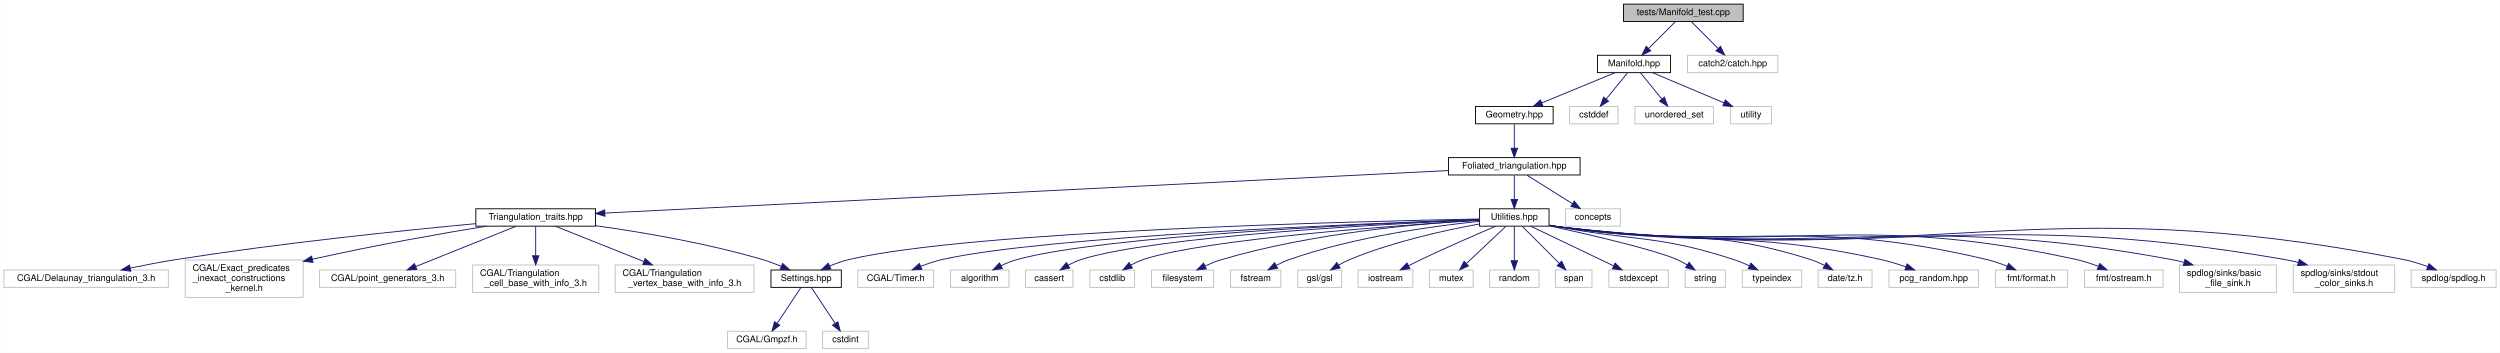
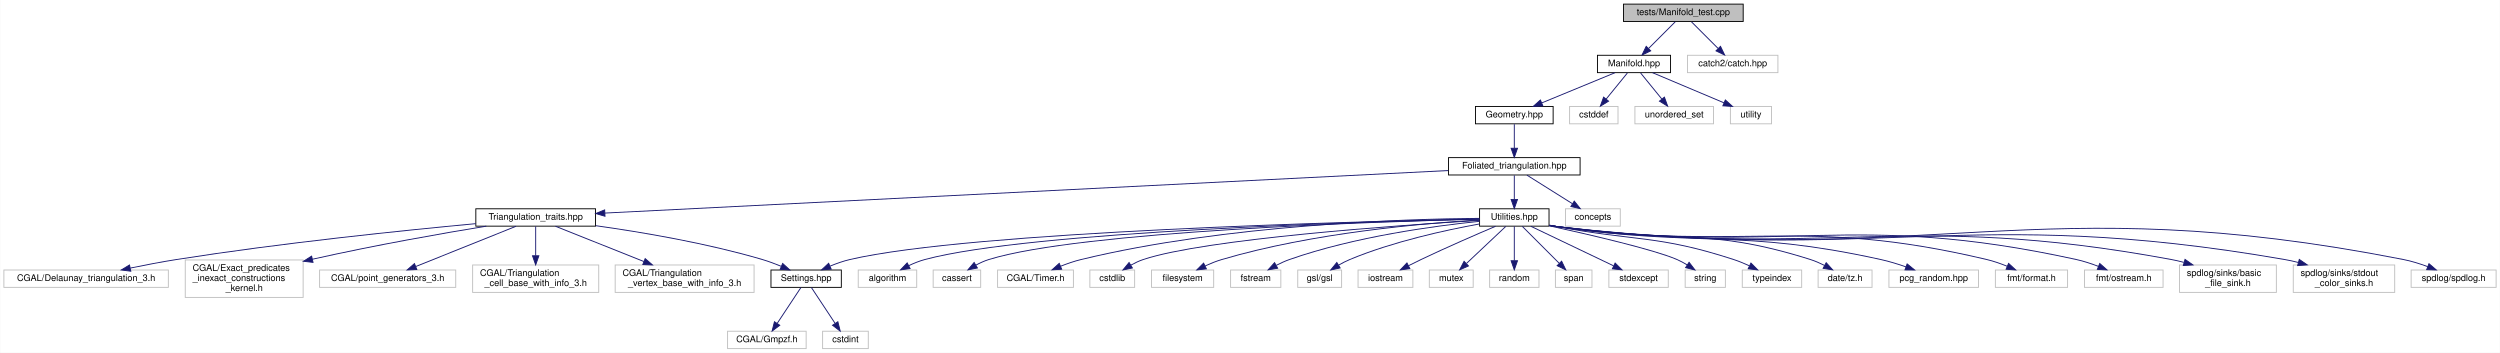
<svg xmlns="http://www.w3.org/2000/svg" xmlns:xlink="http://www.w3.org/1999/xlink" width="2736pt" height="386pt" viewBox="0.00 0.00 2735.50 386.00">
  <g id="graph0" class="graph" transform="scale(1 1) rotate(0) translate(4 382)">
    <polygon fill="white" stroke="transparent" points="-4,4 -4,-382 2731.5,-382 2731.5,4 -4,4" />
    <g id="node1" class="node">
      <g id="a_node1">
        <a xlink:title="Tests of new manifold data structure.">
          <polygon fill="#bfbfbf" stroke="black" points="1772.5,-358.5 1772.5,-377.5 1903.5,-377.5 1903.5,-358.5 1772.5,-358.5" />
          <text text-anchor="middle" x="1838" y="-365.5" font-family="Helvetica,sans-Serif" font-size="10.00">tests/Manifold_test.cpp</text>
        </a>
      </g>
    </g>
    <g id="node2" class="node">
      <g id="a_node2">
        <a xlink:href="_manifold_8hpp.html" target="_top" xlink:title="Data structures for manifolds.">
          <polygon fill="white" stroke="black" points="1744,-302.5 1744,-321.5 1824,-321.5 1824,-302.5 1744,-302.5" />
          <text text-anchor="middle" x="1784" y="-309.5" font-family="Helvetica,sans-Serif" font-size="10.00">Manifold.hpp</text>
        </a>
      </g>
    </g>
    <g id="edge1" class="edge">
      <path fill="none" stroke="midnightblue" d="M1829.08,-358.08C1821.22,-350.22 1809.57,-338.57 1800.08,-329.08" />
      <polygon fill="midnightblue" stroke="midnightblue" points="1802.3,-326.35 1792.75,-321.75 1797.35,-331.3 1802.3,-326.35" />
    </g>
    <g id="node40" class="node">
      <g id="a_node40">
        <a xlink:title=" ">
          <polygon fill="white" stroke="#bfbfbf" points="1842.5,-302.5 1842.5,-321.5 1941.5,-321.5 1941.5,-302.5 1842.5,-302.5" />
          <text text-anchor="middle" x="1892" y="-309.5" font-family="Helvetica,sans-Serif" font-size="10.00">catch2/catch.hpp</text>
        </a>
      </g>
    </g>
    <g id="edge40" class="edge">
      <path fill="none" stroke="midnightblue" d="M1846.92,-358.08C1854.78,-350.22 1866.43,-338.57 1875.92,-329.08" />
      <polygon fill="midnightblue" stroke="midnightblue" points="1878.65,-331.3 1883.25,-321.75 1873.7,-326.35 1878.65,-331.3" />
    </g>
    <g id="node3" class="node">
      <g id="a_node3">
        <a xlink:href="_geometry_8hpp.html" target="_top" xlink:title="Geometric quantities of Manifold used by MoveAlgorithm.">
          <polygon fill="white" stroke="black" points="1610.5,-246.5 1610.5,-265.5 1695.5,-265.5 1695.5,-246.5 1610.5,-246.5" />
          <text text-anchor="middle" x="1653" y="-253.5" font-family="Helvetica,sans-Serif" font-size="10.00">Geometry.hpp</text>
        </a>
      </g>
    </g>
    <g id="edge2" class="edge">
      <path fill="none" stroke="midnightblue" d="M1763.24,-302.44C1741.68,-293.56 1707.74,-279.56 1683.21,-269.45" />
      <polygon fill="midnightblue" stroke="midnightblue" points="1684.24,-266.09 1673.66,-265.52 1681.57,-272.56 1684.24,-266.09" />
    </g>
    <g id="node37" class="node">
      <g id="a_node37">
        <a xlink:title=" ">
          <polygon fill="white" stroke="#bfbfbf" points="1713.5,-246.5 1713.5,-265.5 1766.5,-265.5 1766.5,-246.5 1713.5,-246.5" />
          <text text-anchor="middle" x="1740" y="-253.5" font-family="Helvetica,sans-Serif" font-size="10.00">cstddef</text>
        </a>
      </g>
    </g>
    <g id="edge37" class="edge">
      <path fill="none" stroke="midnightblue" d="M1776.73,-302.08C1770.46,-294.38 1761.21,-283.03 1753.57,-273.65" />
      <polygon fill="midnightblue" stroke="midnightblue" points="1756.16,-271.29 1747.13,-265.75 1750.73,-275.71 1756.16,-271.29" />
    </g>
    <g id="node38" class="node">
      <g id="a_node38">
        <a xlink:title=" ">
          <polygon fill="white" stroke="#bfbfbf" points="1785,-246.5 1785,-265.5 1871,-265.5 1871,-246.5 1785,-246.5" />
          <text text-anchor="middle" x="1828" y="-253.5" font-family="Helvetica,sans-Serif" font-size="10.00">unordered_set</text>
        </a>
      </g>
    </g>
    <g id="edge38" class="edge">
      <path fill="none" stroke="midnightblue" d="M1791.27,-302.08C1797.54,-294.38 1806.79,-283.03 1814.43,-273.65" />
      <polygon fill="midnightblue" stroke="midnightblue" points="1817.27,-275.71 1820.87,-265.75 1811.84,-271.29 1817.27,-275.71" />
    </g>
    <g id="node39" class="node">
      <g id="a_node39">
        <a xlink:title=" ">
          <polygon fill="white" stroke="#bfbfbf" points="1889.5,-246.5 1889.5,-265.5 1934.5,-265.5 1934.5,-246.5 1889.5,-246.5" />
          <text text-anchor="middle" x="1912" y="-253.5" font-family="Helvetica,sans-Serif" font-size="10.00">utility</text>
        </a>
      </g>
    </g>
    <g id="edge39" class="edge">
      <path fill="none" stroke="midnightblue" d="M1804.28,-302.44C1825.35,-293.56 1858.52,-279.56 1882.49,-269.45" />
      <polygon fill="midnightblue" stroke="midnightblue" points="1883.96,-272.63 1891.81,-265.52 1881.24,-266.18 1883.96,-272.63" />
    </g>
    <g id="node4" class="node">
      <g id="a_node4">
        <a xlink:href="_foliated__triangulation_8hpp.html" target="_top" xlink:title="Create foliated spherical triangulations.">
          <polygon fill="white" stroke="black" points="1581,-190.5 1581,-209.5 1725,-209.5 1725,-190.5 1581,-190.5" />
          <text text-anchor="middle" x="1653" y="-197.5" font-family="Helvetica,sans-Serif" font-size="10.00">Foliated_triangulation.hpp</text>
        </a>
      </g>
    </g>
    <g id="edge3" class="edge">
      <path fill="none" stroke="midnightblue" d="M1653,-246.08C1653,-239.01 1653,-228.86 1653,-219.99" />
      <polygon fill="midnightblue" stroke="midnightblue" points="1656.5,-219.75 1653,-209.75 1649.5,-219.75 1656.5,-219.75" />
    </g>
    <g id="node5" class="node">
      <g id="a_node5">
        <a xlink:href="_triangulation__traits_8hpp.html" target="_top" xlink:title="Traits class for particular uses of CGAL.">
          <polygon fill="white" stroke="black" points="516.5,-134.5 516.5,-153.5 647.5,-153.5 647.5,-134.5 516.5,-134.5" />
          <text text-anchor="middle" x="582" y="-141.5" font-family="Helvetica,sans-Serif" font-size="10.00">Triangulation_traits.hpp</text>
        </a>
      </g>
    </g>
    <g id="edge4" class="edge">
      <path fill="none" stroke="midnightblue" d="M1580.65,-195.35C1386.54,-185.57 855.63,-158.8 657.71,-148.82" />
      <polygon fill="midnightblue" stroke="midnightblue" points="657.85,-145.32 647.69,-148.31 657.5,-152.31 657.85,-145.32" />
    </g>
    <g id="node14" class="node">
      <g id="a_node14">
        <a xlink:href="_utilities_8hpp.html" target="_top" xlink:title="Utility functions.">
          <polygon fill="white" stroke="black" points="1615,-134.5 1615,-153.5 1691,-153.5 1691,-134.5 1615,-134.5" />
          <text text-anchor="middle" x="1653" y="-141.5" font-family="Helvetica,sans-Serif" font-size="10.00">Utilities.hpp</text>
        </a>
      </g>
    </g>
    <g id="edge13" class="edge">
      <path fill="none" stroke="midnightblue" d="M1653,-190.08C1653,-183.01 1653,-172.86 1653,-163.99" />
      <polygon fill="midnightblue" stroke="midnightblue" points="1656.5,-163.75 1653,-153.75 1649.5,-163.75 1656.5,-163.75" />
    </g>
    <g id="node36" class="node">
      <g id="a_node36">
        <a xlink:title=" ">
          <polygon fill="white" stroke="#bfbfbf" points="1709,-134.5 1709,-153.5 1769,-153.5 1769,-134.5 1709,-134.5" />
          <text text-anchor="middle" x="1739" y="-141.5" font-family="Helvetica,sans-Serif" font-size="10.00">concepts</text>
        </a>
      </g>
    </g>
    <g id="edge36" class="edge">
      <path fill="none" stroke="midnightblue" d="M1666.82,-190.32C1680.23,-181.9 1700.82,-168.97 1716.59,-159.07" />
      <polygon fill="midnightblue" stroke="midnightblue" points="1718.61,-161.94 1725.22,-153.65 1714.89,-156.01 1718.61,-161.94" />
    </g>
    <g id="node6" class="node">
      <g id="a_node6">
        <a xlink:href="_settings_8hpp.html" target="_top" xlink:title="Global integer and precision settings.">
          <polygon fill="white" stroke="black" points="839.5,-67.5 839.5,-86.5 916.5,-86.5 916.5,-67.5 839.5,-67.5" />
          <text text-anchor="middle" x="878" y="-74.5" font-family="Helvetica,sans-Serif" font-size="10.00">Settings.hpp</text>
        </a>
      </g>
    </g>
    <g id="edge5" class="edge">
      <path fill="none" stroke="midnightblue" d="M647.64,-135.02C698.16,-127.94 769.36,-115.91 830,-98 836.86,-95.97 844.08,-93.28 850.77,-90.54" />
      <polygon fill="midnightblue" stroke="midnightblue" points="852.29,-93.69 860.1,-86.54 849.53,-87.26 852.29,-93.69" />
    </g>
    <g id="node9" class="node">
      <g id="a_node9">
        <a xlink:title=" ">
          <polygon fill="white" stroke="#bfbfbf" points="0,-67.5 0,-86.5 180,-86.5 180,-67.5 0,-67.5" />
          <text text-anchor="middle" x="90" y="-74.5" font-family="Helvetica,sans-Serif" font-size="10.00">CGAL/Delaunay_triangulation_3.h</text>
        </a>
      </g>
    </g>
    <g id="edge8" class="edge">
      <path fill="none" stroke="midnightblue" d="M516.4,-137.22C438.19,-129.92 303.64,-116.11 189,-98 172.52,-95.4 154.61,-91.97 138.62,-88.68" />
      <polygon fill="midnightblue" stroke="midnightblue" points="138.92,-85.17 128.41,-86.55 137.49,-92.02 138.92,-85.17" />
    </g>
    <g id="node10" class="node">
      <g id="a_node10">
        <a xlink:title=" ">
          <polygon fill="white" stroke="#bfbfbf" points="198.5,-56.5 198.5,-97.5 327.5,-97.5 327.5,-56.5 198.5,-56.5" />
          <text text-anchor="start" x="206.5" y="-85.5" font-family="Helvetica,sans-Serif" font-size="10.00">CGAL/Exact_predicates</text>
          <text text-anchor="start" x="206.5" y="-74.5" font-family="Helvetica,sans-Serif" font-size="10.00">_inexact_constructions</text>
          <text text-anchor="middle" x="263" y="-63.5" font-family="Helvetica,sans-Serif" font-size="10.00">_kernel.h</text>
        </a>
      </g>
    </g>
    <g id="edge9" class="edge">
      <path fill="none" stroke="midnightblue" d="M527.98,-134.5C480.2,-126.67 408.42,-114.15 337.76,-98.32" />
      <polygon fill="midnightblue" stroke="midnightblue" points="338.33,-94.86 327.81,-96.07 336.79,-101.69 338.33,-94.86" />
    </g>
    <g id="node11" class="node">
      <g id="a_node11">
        <a xlink:title=" ">
          <polygon fill="white" stroke="#bfbfbf" points="345.5,-67.5 345.5,-86.5 494.5,-86.5 494.5,-67.5 345.5,-67.5" />
          <text text-anchor="middle" x="420" y="-74.5" font-family="Helvetica,sans-Serif" font-size="10.00">CGAL/point_generators_3.h</text>
        </a>
      </g>
    </g>
    <g id="edge10" class="edge">
      <path fill="none" stroke="midnightblue" d="M560.49,-134.37C532.33,-123.07 482.8,-103.2 450.7,-90.32" />
      <polygon fill="midnightblue" stroke="midnightblue" points="451.93,-87.04 441.34,-86.56 449.32,-93.54 451.93,-87.04" />
    </g>
    <g id="node12" class="node">
      <g id="a_node12">
        <a xlink:title=" ">
          <polygon fill="white" stroke="#bfbfbf" points="513,-62 513,-92 651,-92 651,-62 513,-62" />
          <text text-anchor="start" x="521" y="-80" font-family="Helvetica,sans-Serif" font-size="10.00">CGAL/Triangulation</text>
          <text text-anchor="middle" x="582" y="-69" font-family="Helvetica,sans-Serif" font-size="10.00">_cell_base_with_info_3.h</text>
        </a>
      </g>
    </g>
    <g id="edge11" class="edge">
      <path fill="none" stroke="midnightblue" d="M582,-134.23C582,-126.04 582,-113.42 582,-102.21" />
      <polygon fill="midnightblue" stroke="midnightblue" points="585.5,-102.09 582,-92.09 578.5,-102.09 585.5,-102.09" />
    </g>
    <g id="node13" class="node">
      <g id="a_node13">
        <a xlink:title=" ">
          <polygon fill="white" stroke="#bfbfbf" points="669,-62 669,-92 821,-92 821,-62 669,-62" />
          <text text-anchor="start" x="677" y="-80" font-family="Helvetica,sans-Serif" font-size="10.00">CGAL/Triangulation</text>
          <text text-anchor="middle" x="745" y="-69" font-family="Helvetica,sans-Serif" font-size="10.00">_vertex_base_with_info_3.h</text>
        </a>
      </g>
    </g>
    <g id="edge12" class="edge">
      <path fill="none" stroke="midnightblue" d="M603.65,-134.37C628.21,-124.57 668.94,-108.33 700.39,-95.79" />
      <polygon fill="midnightblue" stroke="midnightblue" points="701.83,-98.98 709.82,-92.03 699.24,-92.48 701.83,-98.98" />
    </g>
    <g id="node7" class="node">
      <g id="a_node7">
        <a xlink:title=" ">
          <polygon fill="white" stroke="#bfbfbf" points="792,-0.5 792,-19.5 878,-19.5 878,-0.5 792,-0.5" />
          <text text-anchor="middle" x="835" y="-7.5" font-family="Helvetica,sans-Serif" font-size="10.00">CGAL/Gmpzf.h</text>
        </a>
      </g>
    </g>
    <g id="edge6" class="edge">
      <path fill="none" stroke="midnightblue" d="M872.2,-67.23C865.62,-57.29 854.74,-40.84 846.44,-28.29" />
      <polygon fill="midnightblue" stroke="midnightblue" points="849.14,-26.04 840.71,-19.63 843.31,-29.9 849.14,-26.04" />
    </g>
    <g id="node8" class="node">
      <g id="a_node8">
        <a xlink:title=" ">
          <polygon fill="white" stroke="#bfbfbf" points="896,-0.5 896,-19.5 946,-19.5 946,-0.5 896,-0.5" />
          <text text-anchor="middle" x="921" y="-7.5" font-family="Helvetica,sans-Serif" font-size="10.00">cstdint</text>
        </a>
      </g>
    </g>
    <g id="edge7" class="edge">
      <path fill="none" stroke="midnightblue" d="M883.8,-67.23C890.38,-57.29 901.26,-40.84 909.56,-28.29" />
      <polygon fill="midnightblue" stroke="midnightblue" points="912.69,-29.9 915.29,-19.63 906.86,-26.04 912.69,-29.9" />
    </g>
    <g id="edge35" class="edge">
-       <path fill="none" stroke="midnightblue" d="M1614.98,-142.35C1484.87,-139.86 1058.1,-129.45 925,-98 917.93,-96.33 910.56,-93.68 903.82,-90.84" />
-       <polygon fill="midnightblue" stroke="midnightblue" points="905.05,-87.56 894.5,-86.66 902.19,-93.95 905.05,-87.56" />
+       <path fill="none" stroke="midnightblue" d="M1614.59,-142.3C1484.15,-139.67 1058.88,-128.87 926,-98 918.79,-96.33 911.28,-93.67 904.39,-90.84" />
+       <polygon fill="midnightblue" stroke="midnightblue" points="905.43,-87.47 894.87,-86.65 902.62,-93.88 905.43,-87.47" />
    </g>
    <g id="node15" class="node">
      <g id="a_node15">
        <a xlink:title=" ">
-           <polygon fill="white" stroke="#bfbfbf" points="934.5,-67.5 934.5,-86.5 1017.5,-86.5 1017.5,-67.5 934.5,-67.5" />
-           <text text-anchor="middle" x="976" y="-74.5" font-family="Helvetica,sans-Serif" font-size="10.00">CGAL/Timer.h</text>
+           <polygon fill="white" stroke="#bfbfbf" points="935,-67.5 935,-86.5 999,-86.5 999,-67.5 935,-67.5" />
+           <text text-anchor="middle" x="967" y="-74.5" font-family="Helvetica,sans-Serif" font-size="10.00">algorithm</text>
        </a>
      </g>
    </g>
    <g id="edge14" class="edge">
-       <path fill="none" stroke="midnightblue" d="M1614.7,-141.76C1496.7,-137.7 1139.91,-123.57 1027,-98 1019.13,-96.22 1010.88,-93.42 1003.36,-90.48" />
-       <polygon fill="midnightblue" stroke="midnightblue" points="1004.57,-87.19 993.99,-86.6 1001.89,-93.66 1004.57,-87.19" />
+       <path fill="none" stroke="midnightblue" d="M1614.72,-142.25C1494.18,-139.57 1123.61,-128.97 1008,-98 1002.02,-96.4 995.87,-93.91 990.21,-91.23" />
+       <polygon fill="midnightblue" stroke="midnightblue" points="991.77,-88.09 981.27,-86.65 988.57,-94.32 991.77,-88.09" />
    </g>
    <g id="node16" class="node">
      <g id="a_node16">
        <a xlink:title=" ">
-           <polygon fill="white" stroke="#bfbfbf" points="1036,-67.5 1036,-86.5 1100,-86.5 1100,-67.5 1036,-67.5" />
-           <text text-anchor="middle" x="1068" y="-74.5" font-family="Helvetica,sans-Serif" font-size="10.00">algorithm</text>
+           <polygon fill="white" stroke="#bfbfbf" points="1017,-67.5 1017,-86.5 1069,-86.5 1069,-67.5 1017,-67.5" />
+           <text text-anchor="middle" x="1043" y="-74.5" font-family="Helvetica,sans-Serif" font-size="10.00">cassert</text>
        </a>
      </g>
    </g>
    <g id="edge15" class="edge">
-       <path fill="none" stroke="midnightblue" d="M1614.77,-141.67C1507.37,-137.66 1204.61,-124.27 1109,-98 1103.03,-96.36 1096.89,-93.86 1091.23,-91.17" />
-       <polygon fill="midnightblue" stroke="midnightblue" points="1092.78,-88.03 1082.28,-86.6 1089.59,-94.27 1092.78,-88.03" />
+       <path fill="none" stroke="midnightblue" d="M1614.91,-142.19C1503.34,-139.47 1178.84,-129.04 1078,-98 1073.15,-96.51 1068.25,-94.26 1063.71,-91.8" />
+       <polygon fill="midnightblue" stroke="midnightblue" points="1065.41,-88.74 1055.02,-86.64 1061.83,-94.76 1065.41,-88.74" />
    </g>
    <g id="node17" class="node">
      <g id="a_node17">
        <a xlink:title=" ">
-           <polygon fill="white" stroke="#bfbfbf" points="1118,-67.5 1118,-86.5 1170,-86.5 1170,-67.5 1118,-67.5" />
-           <text text-anchor="middle" x="1144" y="-74.5" font-family="Helvetica,sans-Serif" font-size="10.00">cassert</text>
+           <polygon fill="white" stroke="#bfbfbf" points="1087.5,-67.5 1087.5,-86.5 1170.5,-86.5 1170.5,-67.5 1087.5,-67.5" />
+           <text text-anchor="middle" x="1129" y="-74.5" font-family="Helvetica,sans-Serif" font-size="10.00">CGAL/Timer.h</text>
        </a>
      </g>
    </g>
    <g id="edge16" class="edge">
-       <path fill="none" stroke="midnightblue" d="M1614.75,-141.45C1517.01,-137.15 1260.06,-123.69 1179,-98 1174.17,-96.47 1169.27,-94.2 1164.72,-91.74" />
-       <polygon fill="midnightblue" stroke="midnightblue" points="1166.42,-88.68 1156.04,-86.58 1162.85,-94.7 1166.42,-88.68" />
+       <path fill="none" stroke="midnightblue" d="M1614.91,-143.04C1533.64,-142.34 1337.67,-136.42 1179,-98 1171.5,-96.18 1163.65,-93.46 1156.44,-90.61" />
+       <polygon fill="midnightblue" stroke="midnightblue" points="1157.68,-87.33 1147.11,-86.7 1154.98,-93.79 1157.68,-87.33" />
    </g>
    <g id="node18" class="node">
      <g id="a_node18">
        <a xlink:title=" ">
          <polygon fill="white" stroke="#bfbfbf" points="1188.5,-67.5 1188.5,-86.5 1237.5,-86.5 1237.5,-67.5 1188.5,-67.5" />
          <text text-anchor="middle" x="1213" y="-74.5" font-family="Helvetica,sans-Serif" font-size="10.00">cstdlib</text>
        </a>
      </g>
    </g>
    <g id="edge17" class="edge">
      <path fill="none" stroke="midnightblue" d="M1614.85,-140.82C1527.4,-135.48 1314.8,-120.55 1247,-98 1242.42,-96.48 1237.78,-94.27 1233.46,-91.88" />
      <polygon fill="midnightblue" stroke="midnightblue" points="1235.04,-88.74 1224.68,-86.54 1231.4,-94.72 1235.04,-88.74" />
    </g>
    <g id="node19" class="node">
      <g id="a_node19">
        <a xlink:title=" ">
          <polygon fill="white" stroke="#bfbfbf" points="1256,-67.5 1256,-86.5 1324,-86.5 1324,-67.5 1256,-67.5" />
          <text text-anchor="middle" x="1290" y="-74.5" font-family="Helvetica,sans-Serif" font-size="10.00">filesystem</text>
        </a>
      </g>
    </g>
    <g id="edge18" class="edge">
      <path fill="none" stroke="midnightblue" d="M1614.79,-141.27C1553.99,-137.71 1431.99,-127.27 1333,-98 1326.93,-96.21 1320.63,-93.68 1314.78,-91.04" />
      <polygon fill="midnightblue" stroke="midnightblue" points="1316.02,-87.75 1305.49,-86.56 1312.98,-94.06 1316.02,-87.75" />
    </g>
    <g id="node20" class="node">
      <g id="a_node20">
        <a xlink:title=" ">
          <polygon fill="white" stroke="#bfbfbf" points="1342.5,-67.5 1342.5,-86.5 1397.5,-86.5 1397.5,-67.5 1342.5,-67.5" />
          <text text-anchor="middle" x="1370" y="-74.5" font-family="Helvetica,sans-Serif" font-size="10.00">fstream</text>
        </a>
      </g>
    </g>
    <g id="edge19" class="edge">
      <path fill="none" stroke="midnightblue" d="M1614.96,-139.78C1565.79,-134.78 1478.06,-123 1407,-98 1402.17,-96.3 1397.22,-94.04 1392.57,-91.64" />
      <polygon fill="midnightblue" stroke="midnightblue" points="1394.02,-88.45 1383.58,-86.68 1390.64,-94.57 1394.02,-88.45" />
    </g>
    <g id="node21" class="node">
      <g id="a_node21">
        <a xlink:title=" ">
          <polygon fill="white" stroke="#bfbfbf" points="1416,-67.5 1416,-86.5 1464,-86.5 1464,-67.5 1416,-67.5" />
          <text text-anchor="middle" x="1440" y="-74.5" font-family="Helvetica,sans-Serif" font-size="10.00">gsl/gsl</text>
        </a>
      </g>
    </g>
    <g id="edge20" class="edge">
      <path fill="none" stroke="midnightblue" d="M1614.71,-136.87C1577.53,-130.13 1519.98,-117.58 1473,-98 1468.9,-96.29 1464.7,-94.12 1460.74,-91.85" />
      <polygon fill="midnightblue" stroke="midnightblue" points="1462.42,-88.77 1452.07,-86.52 1458.76,-94.74 1462.42,-88.77" />
    </g>
    <g id="node22" class="node">
      <g id="a_node22">
        <a xlink:title=" ">
          <polygon fill="white" stroke="#bfbfbf" points="1482,-67.5 1482,-86.5 1542,-86.5 1542,-67.5 1482,-67.5" />
          <text text-anchor="middle" x="1512" y="-74.5" font-family="Helvetica,sans-Serif" font-size="10.00">iostream</text>
        </a>
      </g>
    </g>
    <g id="edge21" class="edge">
      <path fill="none" stroke="midnightblue" d="M1632.52,-134.38C1611.81,-125.57 1578.96,-111.32 1551,-98 1546.51,-95.86 1541.78,-93.51 1537.21,-91.2" />
      <polygon fill="midnightblue" stroke="midnightblue" points="1538.71,-88.03 1528.21,-86.58 1535.51,-94.26 1538.71,-88.03" />
    </g>
    <g id="node23" class="node">
      <g id="a_node23">
        <a xlink:title=" ">
          <polygon fill="white" stroke="#bfbfbf" points="1560,-67.5 1560,-86.5 1608,-86.5 1608,-67.5 1560,-67.5" />
          <text text-anchor="middle" x="1584" y="-74.5" font-family="Helvetica,sans-Serif" font-size="10.00">mutex</text>
        </a>
      </g>
    </g>
    <g id="edge22" class="edge">
      <path fill="none" stroke="midnightblue" d="M1643.69,-134.23C1632.73,-123.9 1614.29,-106.54 1600.81,-93.83" />
      <polygon fill="midnightblue" stroke="midnightblue" points="1602.84,-90.94 1593.16,-86.63 1598.04,-96.03 1602.84,-90.94" />
    </g>
    <g id="node24" class="node">
      <g id="a_node24">
        <a xlink:title=" ">
          <polygon fill="white" stroke="#bfbfbf" points="1626,-67.5 1626,-86.5 1680,-86.5 1680,-67.5 1626,-67.5" />
          <text text-anchor="middle" x="1653" y="-74.5" font-family="Helvetica,sans-Serif" font-size="10.00">random</text>
        </a>
      </g>
    </g>
    <g id="edge23" class="edge">
      <path fill="none" stroke="midnightblue" d="M1653,-134.23C1653,-124.68 1653,-109.12 1653,-96.78" />
      <polygon fill="midnightblue" stroke="midnightblue" points="1656.5,-96.63 1653,-86.63 1649.5,-96.63 1656.5,-96.63" />
    </g>
    <g id="node25" class="node">
      <g id="a_node25">
        <a xlink:title=" ">
          <polygon fill="white" stroke="#bfbfbf" points="1698,-67.5 1698,-86.5 1738,-86.5 1738,-67.5 1698,-67.5" />
          <text text-anchor="middle" x="1718" y="-74.5" font-family="Helvetica,sans-Serif" font-size="10.00">span</text>
        </a>
      </g>
    </g>
    <g id="edge24" class="edge">
      <path fill="none" stroke="midnightblue" d="M1661.77,-134.23C1672.1,-123.9 1689.46,-106.54 1702.17,-93.83" />
      <polygon fill="midnightblue" stroke="midnightblue" points="1704.78,-96.17 1709.37,-86.63 1699.83,-91.22 1704.78,-96.17" />
    </g>
    <g id="node26" class="node">
      <g id="a_node26">
        <a xlink:title=" ">
          <polygon fill="white" stroke="#bfbfbf" points="1756.5,-67.5 1756.5,-86.5 1821.5,-86.5 1821.5,-67.5 1756.5,-67.5" />
          <text text-anchor="middle" x="1789" y="-74.5" font-family="Helvetica,sans-Serif" font-size="10.00">stdexcept</text>
        </a>
      </g>
    </g>
    <g id="edge25" class="edge">
      <path fill="none" stroke="midnightblue" d="M1671.06,-134.37C1694.23,-123.3 1734.63,-103.99 1761.6,-91.1" />
      <polygon fill="midnightblue" stroke="midnightblue" points="1763.35,-94.14 1770.87,-86.67 1760.33,-87.82 1763.35,-94.14" />
    </g>
    <g id="node27" class="node">
      <g id="a_node27">
        <a xlink:title=" ">
          <polygon fill="white" stroke="#bfbfbf" points="1840,-67.5 1840,-86.5 1884,-86.5 1884,-67.5 1840,-67.5" />
          <text text-anchor="middle" x="1862" y="-74.5" font-family="Helvetica,sans-Serif" font-size="10.00">string</text>
        </a>
      </g>
    </g>
    <g id="edge26" class="edge">
      <path fill="none" stroke="midnightblue" d="M1691.36,-134.84C1735.81,-125.11 1806.15,-108.81 1831,-98 1834.79,-96.35 1838.64,-94.26 1842.28,-92.06" />
      <polygon fill="midnightblue" stroke="midnightblue" points="1844.27,-94.94 1850.73,-86.54 1840.44,-89.08 1844.27,-94.94" />
    </g>
    <g id="node28" class="node">
      <g id="a_node28">
        <a xlink:title=" ">
          <polygon fill="white" stroke="#bfbfbf" points="1902.5,-67.5 1902.5,-86.5 1967.5,-86.5 1967.5,-67.5 1902.5,-67.5" />
          <text text-anchor="middle" x="1935" y="-74.5" font-family="Helvetica,sans-Serif" font-size="10.00">typeindex</text>
        </a>
      </g>
    </g>
    <g id="edge27" class="edge">
      <path fill="none" stroke="midnightblue" d="M1691.22,-135.67C1694.19,-135.1 1697.14,-134.54 1700,-134 1785.74,-117.79 1810.02,-124.99 1893,-98 1898.66,-96.16 1904.55,-93.72 1910.06,-91.18" />
      <polygon fill="midnightblue" stroke="midnightblue" points="1911.99,-94.13 1919.44,-86.6 1908.92,-87.84 1911.99,-94.13" />
    </g>
    <g id="node29" class="node">
      <g id="a_node29">
        <a xlink:title=" ">
          <polygon fill="white" stroke="#bfbfbf" points="1985.5,-67.5 1985.5,-86.5 2044.5,-86.5 2044.5,-67.5 1985.5,-67.5" />
          <text text-anchor="middle" x="2015" y="-74.5" font-family="Helvetica,sans-Serif" font-size="10.00">date/tz.h</text>
        </a>
      </g>
    </g>
    <g id="edge28" class="edge">
      <path fill="none" stroke="midnightblue" d="M1691.19,-135.49C1694.16,-134.96 1697.13,-134.46 1700,-134 1822.58,-114.32 1858.65,-135.5 1977,-98 1982.2,-96.35 1987.53,-94.02 1992.49,-91.52" />
      <polygon fill="midnightblue" stroke="midnightblue" points="1994.33,-94.5 2001.44,-86.65 1990.98,-88.35 1994.33,-94.5" />
    </g>
    <g id="node30" class="node">
      <g id="a_node30">
        <a xlink:title=" ">
          <polygon fill="white" stroke="#bfbfbf" points="2063,-67.5 2063,-86.5 2161,-86.5 2161,-67.5 2063,-67.5" />
          <text text-anchor="middle" x="2112" y="-74.5" font-family="Helvetica,sans-Serif" font-size="10.00">pcg_random.hpp</text>
        </a>
      </g>
    </g>
    <g id="edge29" class="edge">
      <path fill="none" stroke="midnightblue" d="M1691.17,-135.4C1694.15,-134.9 1697.12,-134.42 1700,-134 1856.48,-111.11 1899.55,-132 2054,-98 2063.14,-95.99 2072.85,-93 2081.65,-89.94" />
      <polygon fill="midnightblue" stroke="midnightblue" points="2082.91,-93.2 2091.12,-86.51 2080.53,-86.62 2082.91,-93.2" />
    </g>
    <g id="node31" class="node">
      <g id="a_node31">
        <a xlink:title=" ">
          <polygon fill="white" stroke="#bfbfbf" points="2179.5,-67.5 2179.5,-86.5 2258.5,-86.5 2258.5,-67.5 2179.5,-67.5" />
          <text text-anchor="middle" x="2219" y="-74.5" font-family="Helvetica,sans-Serif" font-size="10.00">fmt/format.h</text>
        </a>
      </g>
    </g>
    <g id="edge30" class="edge">
      <path fill="none" stroke="midnightblue" d="M1691.16,-135.32C1694.15,-134.83 1697.12,-134.39 1700,-134 1907.66,-106.26 1966.11,-146.17 2170,-98 2177.5,-96.23 2185.35,-93.47 2192.51,-90.56" />
      <polygon fill="midnightblue" stroke="midnightblue" points="2193.95,-93.75 2201.75,-86.58 2191.18,-87.32 2193.95,-93.75" />
    </g>
    <g id="node32" class="node">
      <g id="a_node32">
        <a xlink:title=" ">
          <polygon fill="white" stroke="#bfbfbf" points="2277,-67.5 2277,-86.5 2363,-86.5 2363,-67.5 2277,-67.5" />
          <text text-anchor="middle" x="2320" y="-74.5" font-family="Helvetica,sans-Serif" font-size="10.00">fmt/ostream.h</text>
        </a>
      </g>
    </g>
    <g id="edge31" class="edge">
      <path fill="none" stroke="midnightblue" d="M1691.16,-135.28C1694.14,-134.8 1697.12,-134.37 1700,-134 1950.94,-102.15 2020.89,-152.02 2268,-98 2276.11,-96.23 2284.62,-93.4 2292.35,-90.42" />
      <polygon fill="midnightblue" stroke="midnightblue" points="2293.71,-93.65 2301.65,-86.63 2291.07,-87.16 2293.71,-93.65" />
    </g>
    <g id="node33" class="node">
      <g id="a_node33">
        <a xlink:title=" ">
          <polygon fill="white" stroke="#bfbfbf" points="2381,-62 2381,-92 2487,-92 2487,-62 2381,-62" />
          <text text-anchor="start" x="2389" y="-80" font-family="Helvetica,sans-Serif" font-size="10.00">spdlog/sinks/basic</text>
          <text text-anchor="middle" x="2434" y="-69" font-family="Helvetica,sans-Serif" font-size="10.00">_file_sink.h</text>
        </a>
      </g>
    </g>
    <g id="edge32" class="edge">
      <path fill="none" stroke="midnightblue" d="M1691.15,-135.25C1694.14,-134.78 1697.11,-134.35 1700,-134 1996.9,-97.79 2077.89,-152.37 2372,-98 2376.5,-97.17 2381.13,-96.1 2385.73,-94.89" />
      <polygon fill="midnightblue" stroke="midnightblue" points="2387.04,-98.16 2395.7,-92.05 2385.12,-91.42 2387.04,-98.16" />
    </g>
    <g id="node34" class="node">
      <g id="a_node34">
        <a xlink:title=" ">
          <polygon fill="white" stroke="#bfbfbf" points="2505.5,-62 2505.5,-92 2616.5,-92 2616.5,-62 2505.5,-62" />
          <text text-anchor="start" x="2513.5" y="-80" font-family="Helvetica,sans-Serif" font-size="10.00">spdlog/sinks/stdout</text>
          <text text-anchor="middle" x="2561" y="-69" font-family="Helvetica,sans-Serif" font-size="10.00">_color_sinks.h</text>
        </a>
      </g>
    </g>
    <g id="edge33" class="edge">
      <path fill="none" stroke="midnightblue" d="M1691.15,-135.22C1694.14,-134.76 1697.11,-134.34 1700,-134 2051.71,-92.59 2147.08,-158.56 2496,-98 2500.96,-97.14 2506.08,-96.01 2511.15,-94.72" />
      <polygon fill="midnightblue" stroke="midnightblue" points="2512.09,-98.1 2520.82,-92.09 2510.25,-91.34 2512.09,-98.1" />
    </g>
    <g id="node35" class="node">
      <g id="a_node35">
        <a xlink:title=" ">
          <polygon fill="white" stroke="#bfbfbf" points="2634.5,-67.5 2634.5,-86.5 2727.5,-86.5 2727.5,-67.5 2634.5,-67.5" />
          <text text-anchor="middle" x="2681" y="-74.5" font-family="Helvetica,sans-Serif" font-size="10.00">spdlog/spdlog.h</text>
        </a>
      </g>
    </g>
    <g id="edge34" class="edge">
      <path fill="none" stroke="midnightblue" d="M1691.15,-135.2C1694.13,-134.74 1697.11,-134.33 1700,-134 2109.19,-87.14 2221.85,-177.33 2626,-98 2634.89,-96.26 2644.25,-93.3 2652.68,-90.19" />
      <polygon fill="midnightblue" stroke="midnightblue" points="2654.03,-93.43 2662.07,-86.53 2651.48,-86.9 2654.03,-93.43" />
    </g>
  </g>
</svg>
